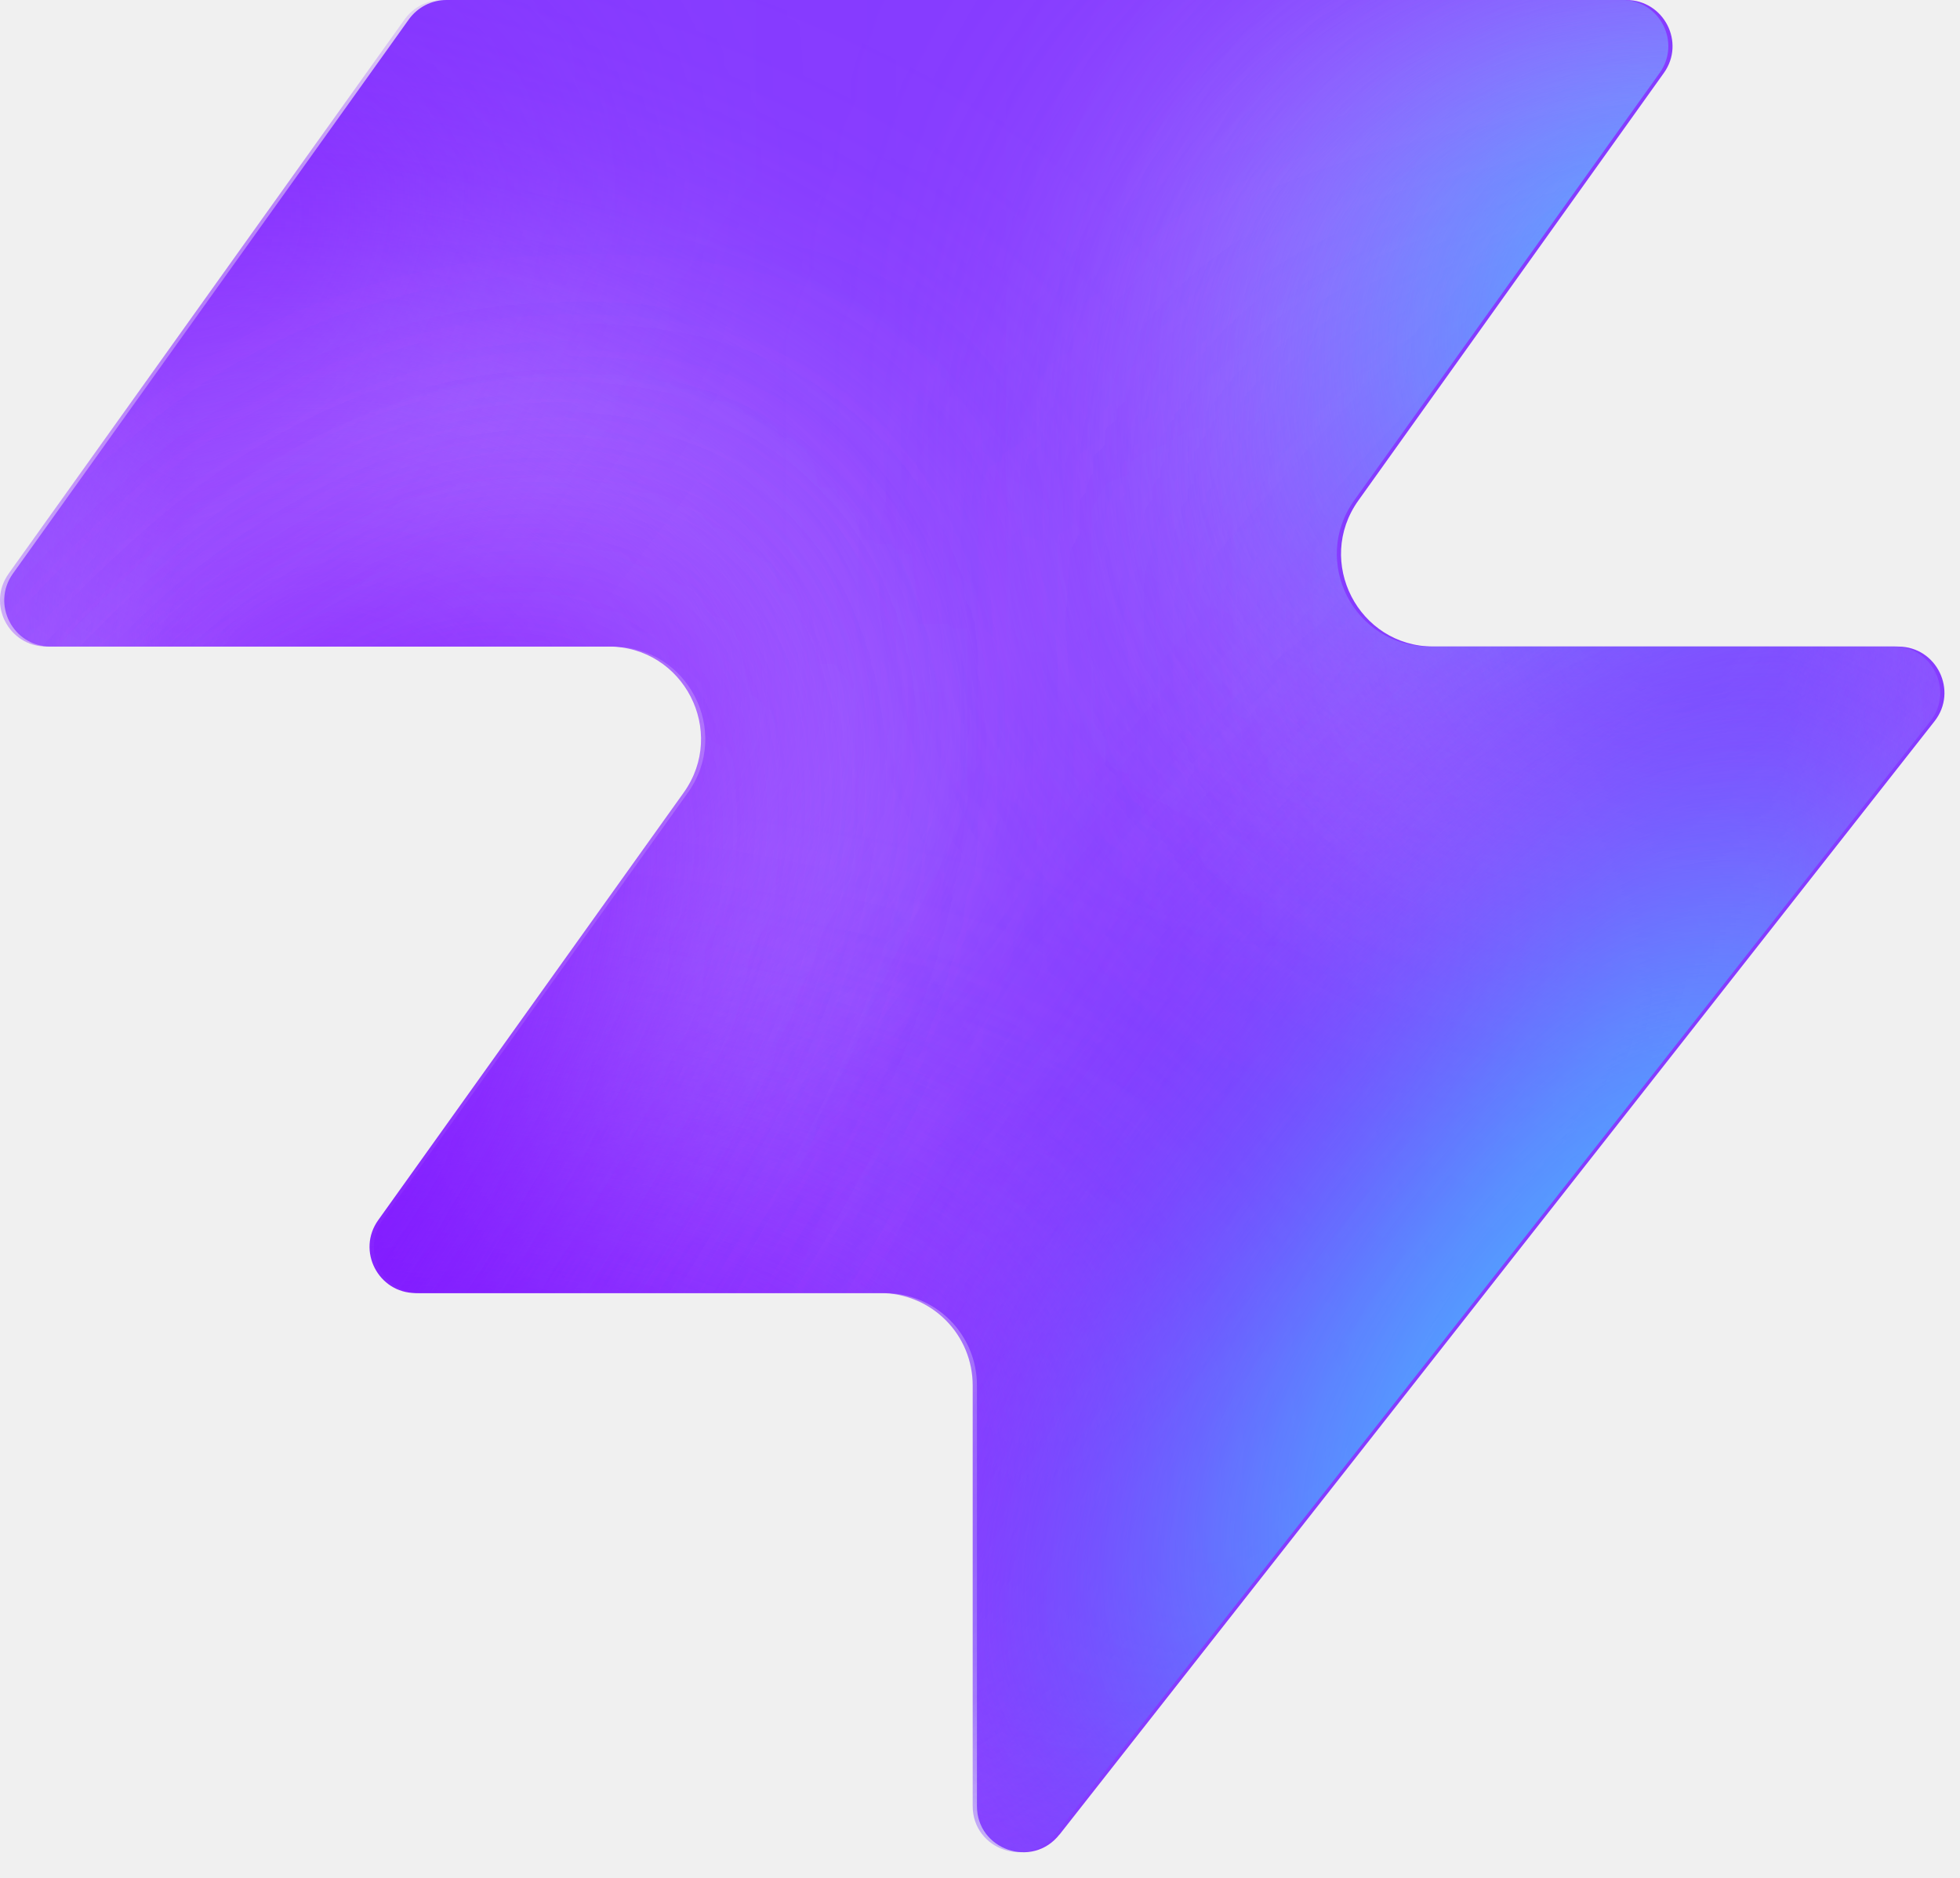
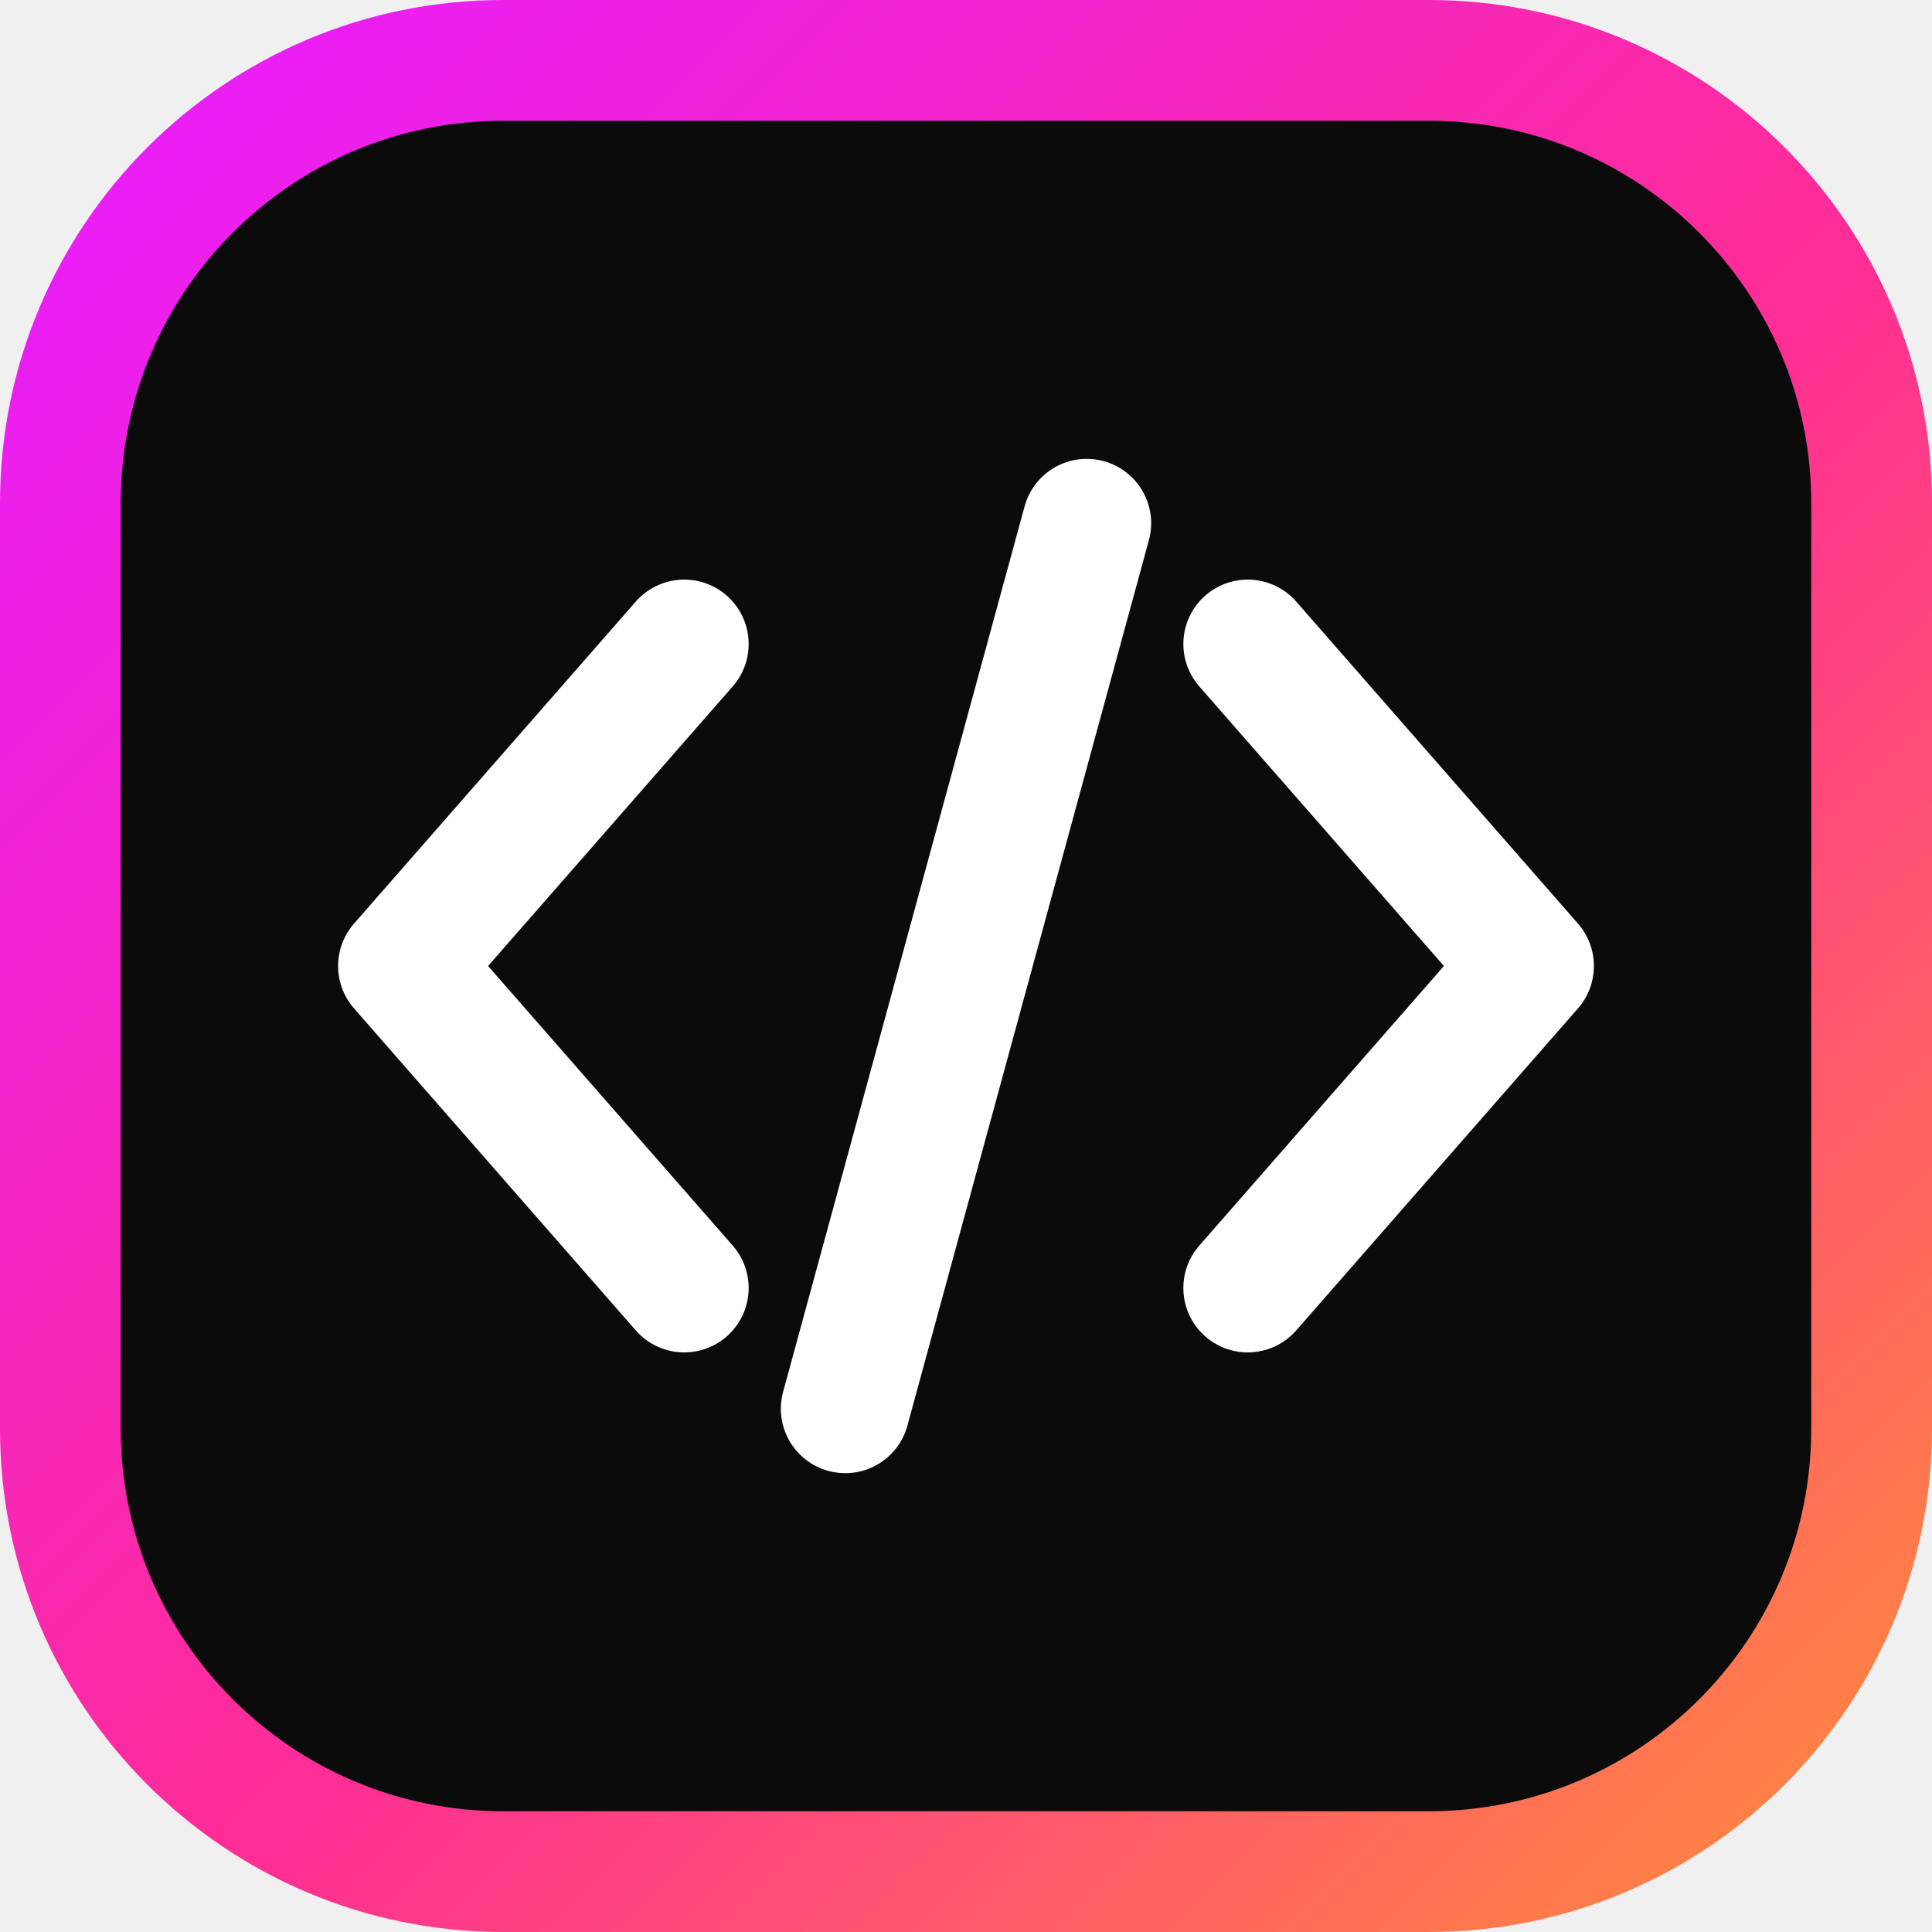
- <svg xmlns="http://www.w3.org/2000/svg" width="48" height="46" fill="none" viewBox="0 0 48 46">
-   <path fill="#863bff" d="M25.946 44.938c-.664.845-2.021.375-2.021-.698V33.937a2.26 2.26 0 0 0-2.262-2.262H10.287c-.92 0-1.456-1.04-.92-1.788l7.48-10.471c1.07-1.497 0-3.578-1.842-3.578H1.237c-.92 0-1.456-1.04-.92-1.788L10.013.474c.214-.297.556-.474.92-.474h28.894c.92 0 1.456 1.04.92 1.788l-7.48 10.471c-1.07 1.498 0 3.579 1.842 3.579h11.377c.943 0 1.473 1.088.89 1.83L25.947 44.94z" style="fill:#863bff;fill:color(display-p3 .525 .23 1);fill-opacity:1" />
-   <mask id="a" width="48" height="46" x="0" y="0" maskUnits="userSpaceOnUse" style="mask-type:alpha">
-     <path fill="#000" d="M25.842 44.938c-.664.844-2.021.375-2.021-.698V33.937a2.26 2.26 0 0 0-2.262-2.262H10.183c-.92 0-1.456-1.04-.92-1.788l7.48-10.471c1.07-1.498 0-3.579-1.842-3.579H1.133c-.92 0-1.456-1.04-.92-1.787L9.91.473c.214-.297.556-.474.92-.474h28.894c.92 0 1.456 1.04.92 1.788l-7.48 10.471c-1.07 1.498 0 3.578 1.842 3.578h11.377c.943 0 1.473 1.088.89 1.832L25.843 44.94z" style="fill:#000;fill-opacity:1" />
-   </mask>
-   <g mask="url(#a)">
-     <g filter="url(#b)">
-       <ellipse cx="5.508" cy="14.704" fill="#ede6ff" rx="5.508" ry="14.704" style="fill:#ede6ff;fill:color(display-p3 .927 .903 1);fill-opacity:1" transform="matrix(.00324 1 1 -.00324 -4.47 31.516)" />
-     </g>
-     <g filter="url(#c)">
-       <ellipse cx="10.399" cy="29.851" fill="#ede6ff" rx="10.399" ry="29.851" style="fill:#ede6ff;fill:color(display-p3 .927 .903 1);fill-opacity:1" transform="matrix(.00324 1 1 -.00324 -39.328 7.883)" />
-     </g>
-     <g filter="url(#d)">
-       <ellipse cx="5.508" cy="30.487" fill="#7e14ff" rx="5.508" ry="30.487" style="fill:#7e14ff;fill:color(display-p3 .492 .077 1);fill-opacity:1" transform="rotate(89.814 -25.913 -14.639)scale(1 -1)" />
-     </g>
-     <g filter="url(#e)">
-       <ellipse cx="5.508" cy="30.599" fill="#7e14ff" rx="5.508" ry="30.599" style="fill:#7e14ff;fill:color(display-p3 .492 .077 1);fill-opacity:1" transform="rotate(89.814 -32.644 -3.334)scale(1 -1)" />
-     </g>
-     <g filter="url(#f)">
-       <ellipse cx="5.508" cy="30.599" fill="#7e14ff" rx="5.508" ry="30.599" style="fill:#7e14ff;fill:color(display-p3 .492 .077 1);fill-opacity:1" transform="matrix(.00324 1 1 -.00324 -34.34 30.47)" />
-     </g>
-     <g filter="url(#g)">
-       <ellipse cx="14.072" cy="22.078" fill="#ede6ff" rx="14.072" ry="22.078" style="fill:#ede6ff;fill:color(display-p3 .927 .903 1);fill-opacity:1" transform="rotate(93.35 24.506 48.493)scale(-1 1)" />
-     </g>
-     <g filter="url(#h)">
-       <ellipse cx="3.47" cy="21.501" fill="#7e14ff" rx="3.47" ry="21.501" style="fill:#7e14ff;fill:color(display-p3 .492 .077 1);fill-opacity:1" transform="rotate(89.009 28.708 47.59)scale(-1 1)" />
-     </g>
-     <g filter="url(#i)">
-       <ellipse cx="3.47" cy="21.501" fill="#7e14ff" rx="3.47" ry="21.501" style="fill:#7e14ff;fill:color(display-p3 .492 .077 1);fill-opacity:1" transform="rotate(89.009 28.708 47.59)scale(-1 1)" />
-     </g>
-     <g filter="url(#j)">
-       <ellipse cx=".387" cy="8.972" fill="#7e14ff" rx="4.407" ry="29.108" style="fill:#7e14ff;fill:color(display-p3 .492 .077 1);fill-opacity:1" transform="rotate(39.51 .387 8.972)" />
-     </g>
-     <g filter="url(#k)">
-       <ellipse cx="47.523" cy="-6.092" fill="#7e14ff" rx="4.407" ry="29.108" style="fill:#7e14ff;fill:color(display-p3 .492 .077 1);fill-opacity:1" transform="rotate(37.892 47.523 -6.092)" />
-     </g>
-     <g filter="url(#l)">
-       <ellipse cx="41.412" cy="6.333" fill="#47bfff" rx="5.971" ry="9.665" style="fill:#47bfff;fill:color(display-p3 .28 .748 1);fill-opacity:1" transform="rotate(37.892 41.412 6.333)" />
-     </g>
-     <g filter="url(#m)">
-       <ellipse cx="-1.879" cy="38.332" fill="#7e14ff" rx="4.407" ry="29.108" style="fill:#7e14ff;fill:color(display-p3 .492 .077 1);fill-opacity:1" transform="rotate(37.892 -1.88 38.332)" />
-     </g>
-     <g filter="url(#n)">
-       <ellipse cx="-1.879" cy="38.332" fill="#7e14ff" rx="4.407" ry="29.108" style="fill:#7e14ff;fill:color(display-p3 .492 .077 1);fill-opacity:1" transform="rotate(37.892 -1.88 38.332)" />
-     </g>
-     <g filter="url(#o)">
-       <ellipse cx="35.651" cy="29.907" fill="#7e14ff" rx="4.407" ry="29.108" style="fill:#7e14ff;fill:color(display-p3 .492 .077 1);fill-opacity:1" transform="rotate(37.892 35.651 29.907)" />
-     </g>
-     <g filter="url(#p)">
-       <ellipse cx="38.418" cy="32.4" fill="#47bfff" rx="5.971" ry="15.297" style="fill:#47bfff;fill:color(display-p3 .28 .748 1);fill-opacity:1" transform="rotate(37.892 38.418 32.4)" />
-     </g>
-   </g>
+ <svg xmlns="http://www.w3.org/2000/svg" width="48" height="48" viewBox="0 0 48 48">
  <defs>
-     <filter id="b" width="60.045" height="41.654" x="-19.77" y="16.149" color-interpolation-filters="sRGB" filterUnits="userSpaceOnUse">
-       <feFlood flood-opacity="0" result="BackgroundImageFix" />
-       <feBlend in="SourceGraphic" in2="BackgroundImageFix" result="shape" />
-       <feGaussianBlur result="effect1_foregroundBlur_2002_17158" stdDeviation="7.659" />
-     </filter>
-     <filter id="c" width="90.34" height="51.437" x="-54.613" y="-7.533" color-interpolation-filters="sRGB" filterUnits="userSpaceOnUse">
-       <feFlood flood-opacity="0" result="BackgroundImageFix" />
-       <feBlend in="SourceGraphic" in2="BackgroundImageFix" result="shape" />
-       <feGaussianBlur result="effect1_foregroundBlur_2002_17158" stdDeviation="7.659" />
-     </filter>
-     <filter id="d" width="79.355" height="29.4" x="-49.64" y="2.03" color-interpolation-filters="sRGB" filterUnits="userSpaceOnUse">
-       <feFlood flood-opacity="0" result="BackgroundImageFix" />
-       <feBlend in="SourceGraphic" in2="BackgroundImageFix" result="shape" />
-       <feGaussianBlur result="effect1_foregroundBlur_2002_17158" stdDeviation="4.596" />
-     </filter>
-     <filter id="e" width="79.579" height="29.4" x="-45.045" y="20.029" color-interpolation-filters="sRGB" filterUnits="userSpaceOnUse">
-       <feFlood flood-opacity="0" result="BackgroundImageFix" />
-       <feBlend in="SourceGraphic" in2="BackgroundImageFix" result="shape" />
-       <feGaussianBlur result="effect1_foregroundBlur_2002_17158" stdDeviation="4.596" />
-     </filter>
-     <filter id="f" width="79.579" height="29.4" x="-43.513" y="21.178" color-interpolation-filters="sRGB" filterUnits="userSpaceOnUse">
-       <feFlood flood-opacity="0" result="BackgroundImageFix" />
-       <feBlend in="SourceGraphic" in2="BackgroundImageFix" result="shape" />
-       <feGaussianBlur result="effect1_foregroundBlur_2002_17158" stdDeviation="4.596" />
-     </filter>
-     <filter id="g" width="74.749" height="58.852" x="15.756" y="-17.901" color-interpolation-filters="sRGB" filterUnits="userSpaceOnUse">
-       <feFlood flood-opacity="0" result="BackgroundImageFix" />
-       <feBlend in="SourceGraphic" in2="BackgroundImageFix" result="shape" />
-       <feGaussianBlur result="effect1_foregroundBlur_2002_17158" stdDeviation="7.659" />
-     </filter>
-     <filter id="h" width="61.377" height="25.362" x="23.548" y="2.284" color-interpolation-filters="sRGB" filterUnits="userSpaceOnUse">
-       <feFlood flood-opacity="0" result="BackgroundImageFix" />
-       <feBlend in="SourceGraphic" in2="BackgroundImageFix" result="shape" />
-       <feGaussianBlur result="effect1_foregroundBlur_2002_17158" stdDeviation="4.596" />
-     </filter>
-     <filter id="i" width="61.377" height="25.362" x="23.548" y="2.284" color-interpolation-filters="sRGB" filterUnits="userSpaceOnUse">
-       <feFlood flood-opacity="0" result="BackgroundImageFix" />
-       <feBlend in="SourceGraphic" in2="BackgroundImageFix" result="shape" />
-       <feGaussianBlur result="effect1_foregroundBlur_2002_17158" stdDeviation="4.596" />
-     </filter>
-     <filter id="j" width="56.045" height="63.649" x="-27.636" y="-22.853" color-interpolation-filters="sRGB" filterUnits="userSpaceOnUse">
-       <feFlood flood-opacity="0" result="BackgroundImageFix" />
-       <feBlend in="SourceGraphic" in2="BackgroundImageFix" result="shape" />
-       <feGaussianBlur result="effect1_foregroundBlur_2002_17158" stdDeviation="4.596" />
-     </filter>
-     <filter id="k" width="54.814" height="64.646" x="20.116" y="-38.415" color-interpolation-filters="sRGB" filterUnits="userSpaceOnUse">
-       <feFlood flood-opacity="0" result="BackgroundImageFix" />
-       <feBlend in="SourceGraphic" in2="BackgroundImageFix" result="shape" />
-       <feGaussianBlur result="effect1_foregroundBlur_2002_17158" stdDeviation="4.596" />
-     </filter>
-     <filter id="l" width="33.541" height="35.313" x="24.641" y="-11.323" color-interpolation-filters="sRGB" filterUnits="userSpaceOnUse">
-       <feFlood flood-opacity="0" result="BackgroundImageFix" />
-       <feBlend in="SourceGraphic" in2="BackgroundImageFix" result="shape" />
-       <feGaussianBlur result="effect1_foregroundBlur_2002_17158" stdDeviation="4.596" />
-     </filter>
-     <filter id="m" width="54.814" height="64.646" x="-29.286" y="6.009" color-interpolation-filters="sRGB" filterUnits="userSpaceOnUse">
-       <feFlood flood-opacity="0" result="BackgroundImageFix" />
-       <feBlend in="SourceGraphic" in2="BackgroundImageFix" result="shape" />
-       <feGaussianBlur result="effect1_foregroundBlur_2002_17158" stdDeviation="4.596" />
-     </filter>
-     <filter id="n" width="54.814" height="64.646" x="-29.286" y="6.009" color-interpolation-filters="sRGB" filterUnits="userSpaceOnUse">
-       <feFlood flood-opacity="0" result="BackgroundImageFix" />
-       <feBlend in="SourceGraphic" in2="BackgroundImageFix" result="shape" />
-       <feGaussianBlur result="effect1_foregroundBlur_2002_17158" stdDeviation="4.596" />
-     </filter>
-     <filter id="o" width="54.814" height="64.646" x="8.244" y="-2.416" color-interpolation-filters="sRGB" filterUnits="userSpaceOnUse">
-       <feFlood flood-opacity="0" result="BackgroundImageFix" />
-       <feBlend in="SourceGraphic" in2="BackgroundImageFix" result="shape" />
-       <feGaussianBlur result="effect1_foregroundBlur_2002_17158" stdDeviation="4.596" />
-     </filter>
-     <filter id="p" width="39.409" height="43.623" x="18.713" y="10.588" color-interpolation-filters="sRGB" filterUnits="userSpaceOnUse">
-       <feFlood flood-opacity="0" result="BackgroundImageFix" />
-       <feBlend in="SourceGraphic" in2="BackgroundImageFix" result="shape" />
-       <feGaussianBlur result="effect1_foregroundBlur_2002_17158" stdDeviation="4.596" />
-     </filter>
+     <linearGradient id="g" x1="0" y1="0" x2="1" y2="1">
+       <stop offset="0" stop-color="#e81cff" />
+       <stop offset="0.55" stop-color="#ff2d95" />
+       <stop offset="1" stop-color="#ff8a3d" />
+     </linearGradient>
  </defs>
+   <rect x="1.5" y="1.5" width="45" height="45" rx="11" fill="#0b0b0b" stroke="url(#g)" stroke-width="3" />
+   <path d="M17 16 L10 24 L17 32 M31 16 L38 24 L31 32 M27 13 L21 35" fill="none" stroke="#fff" stroke-width="3.2" stroke-linecap="round" stroke-linejoin="round" />
</svg>
